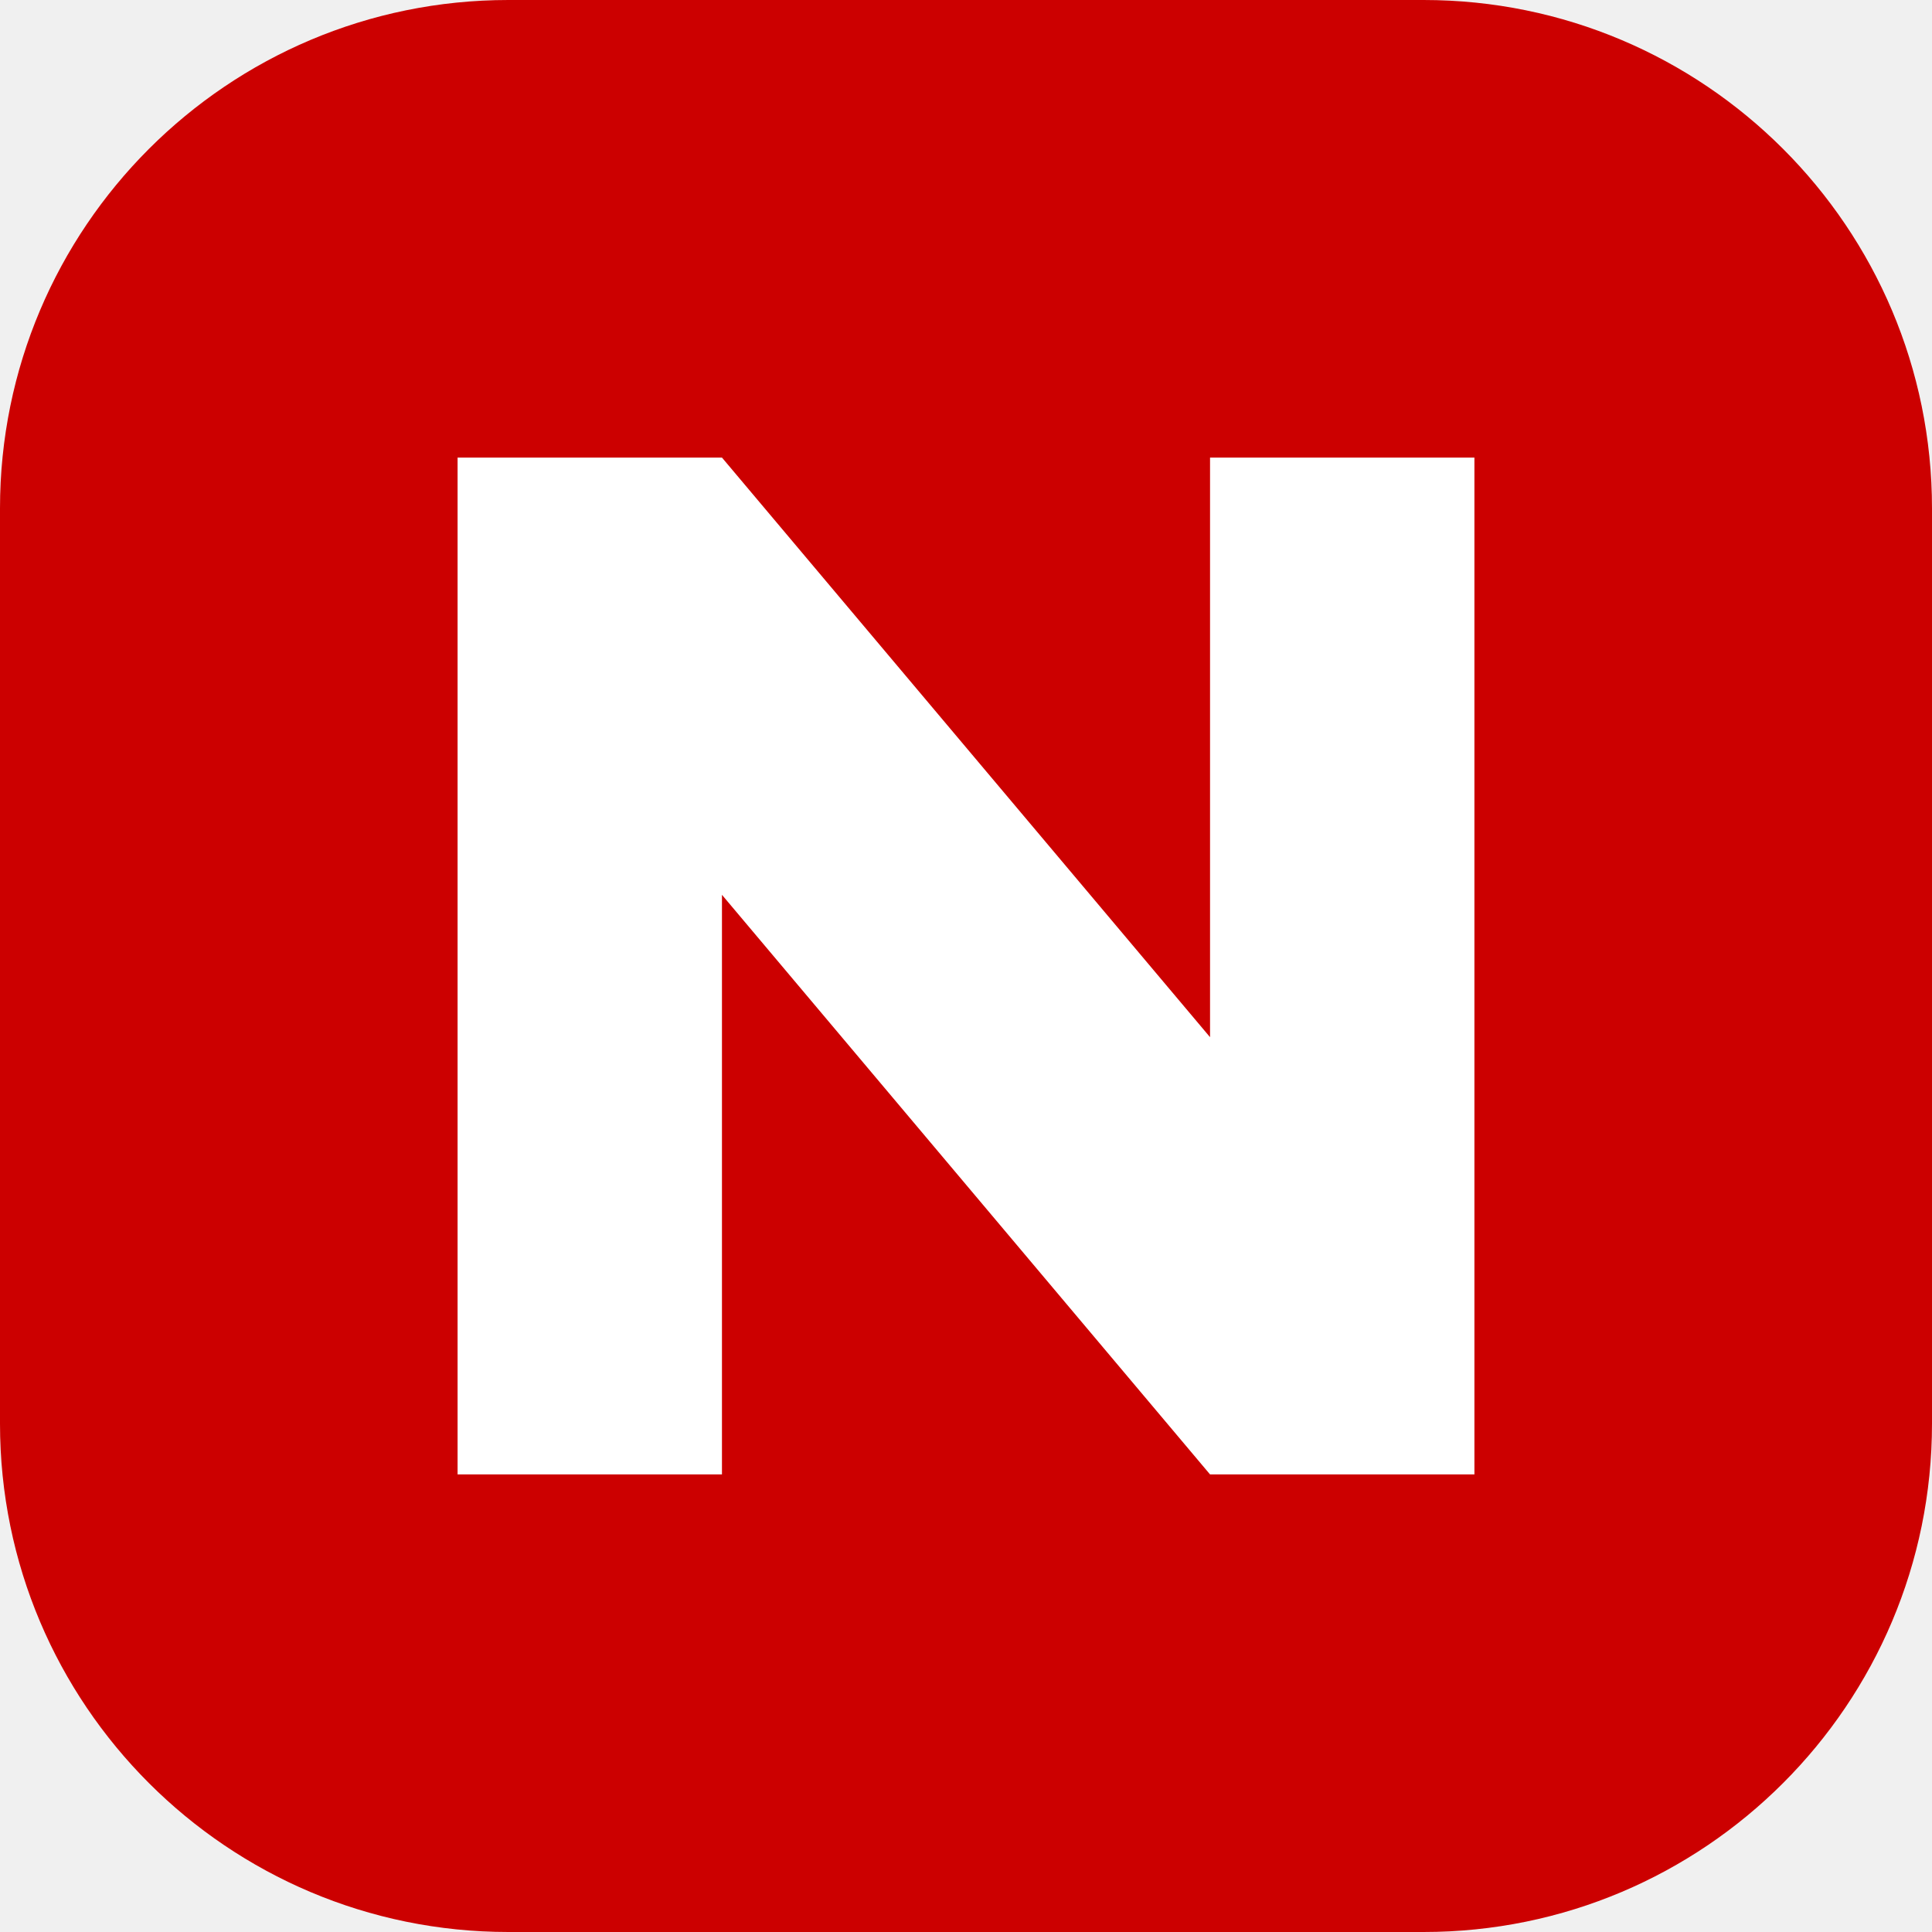
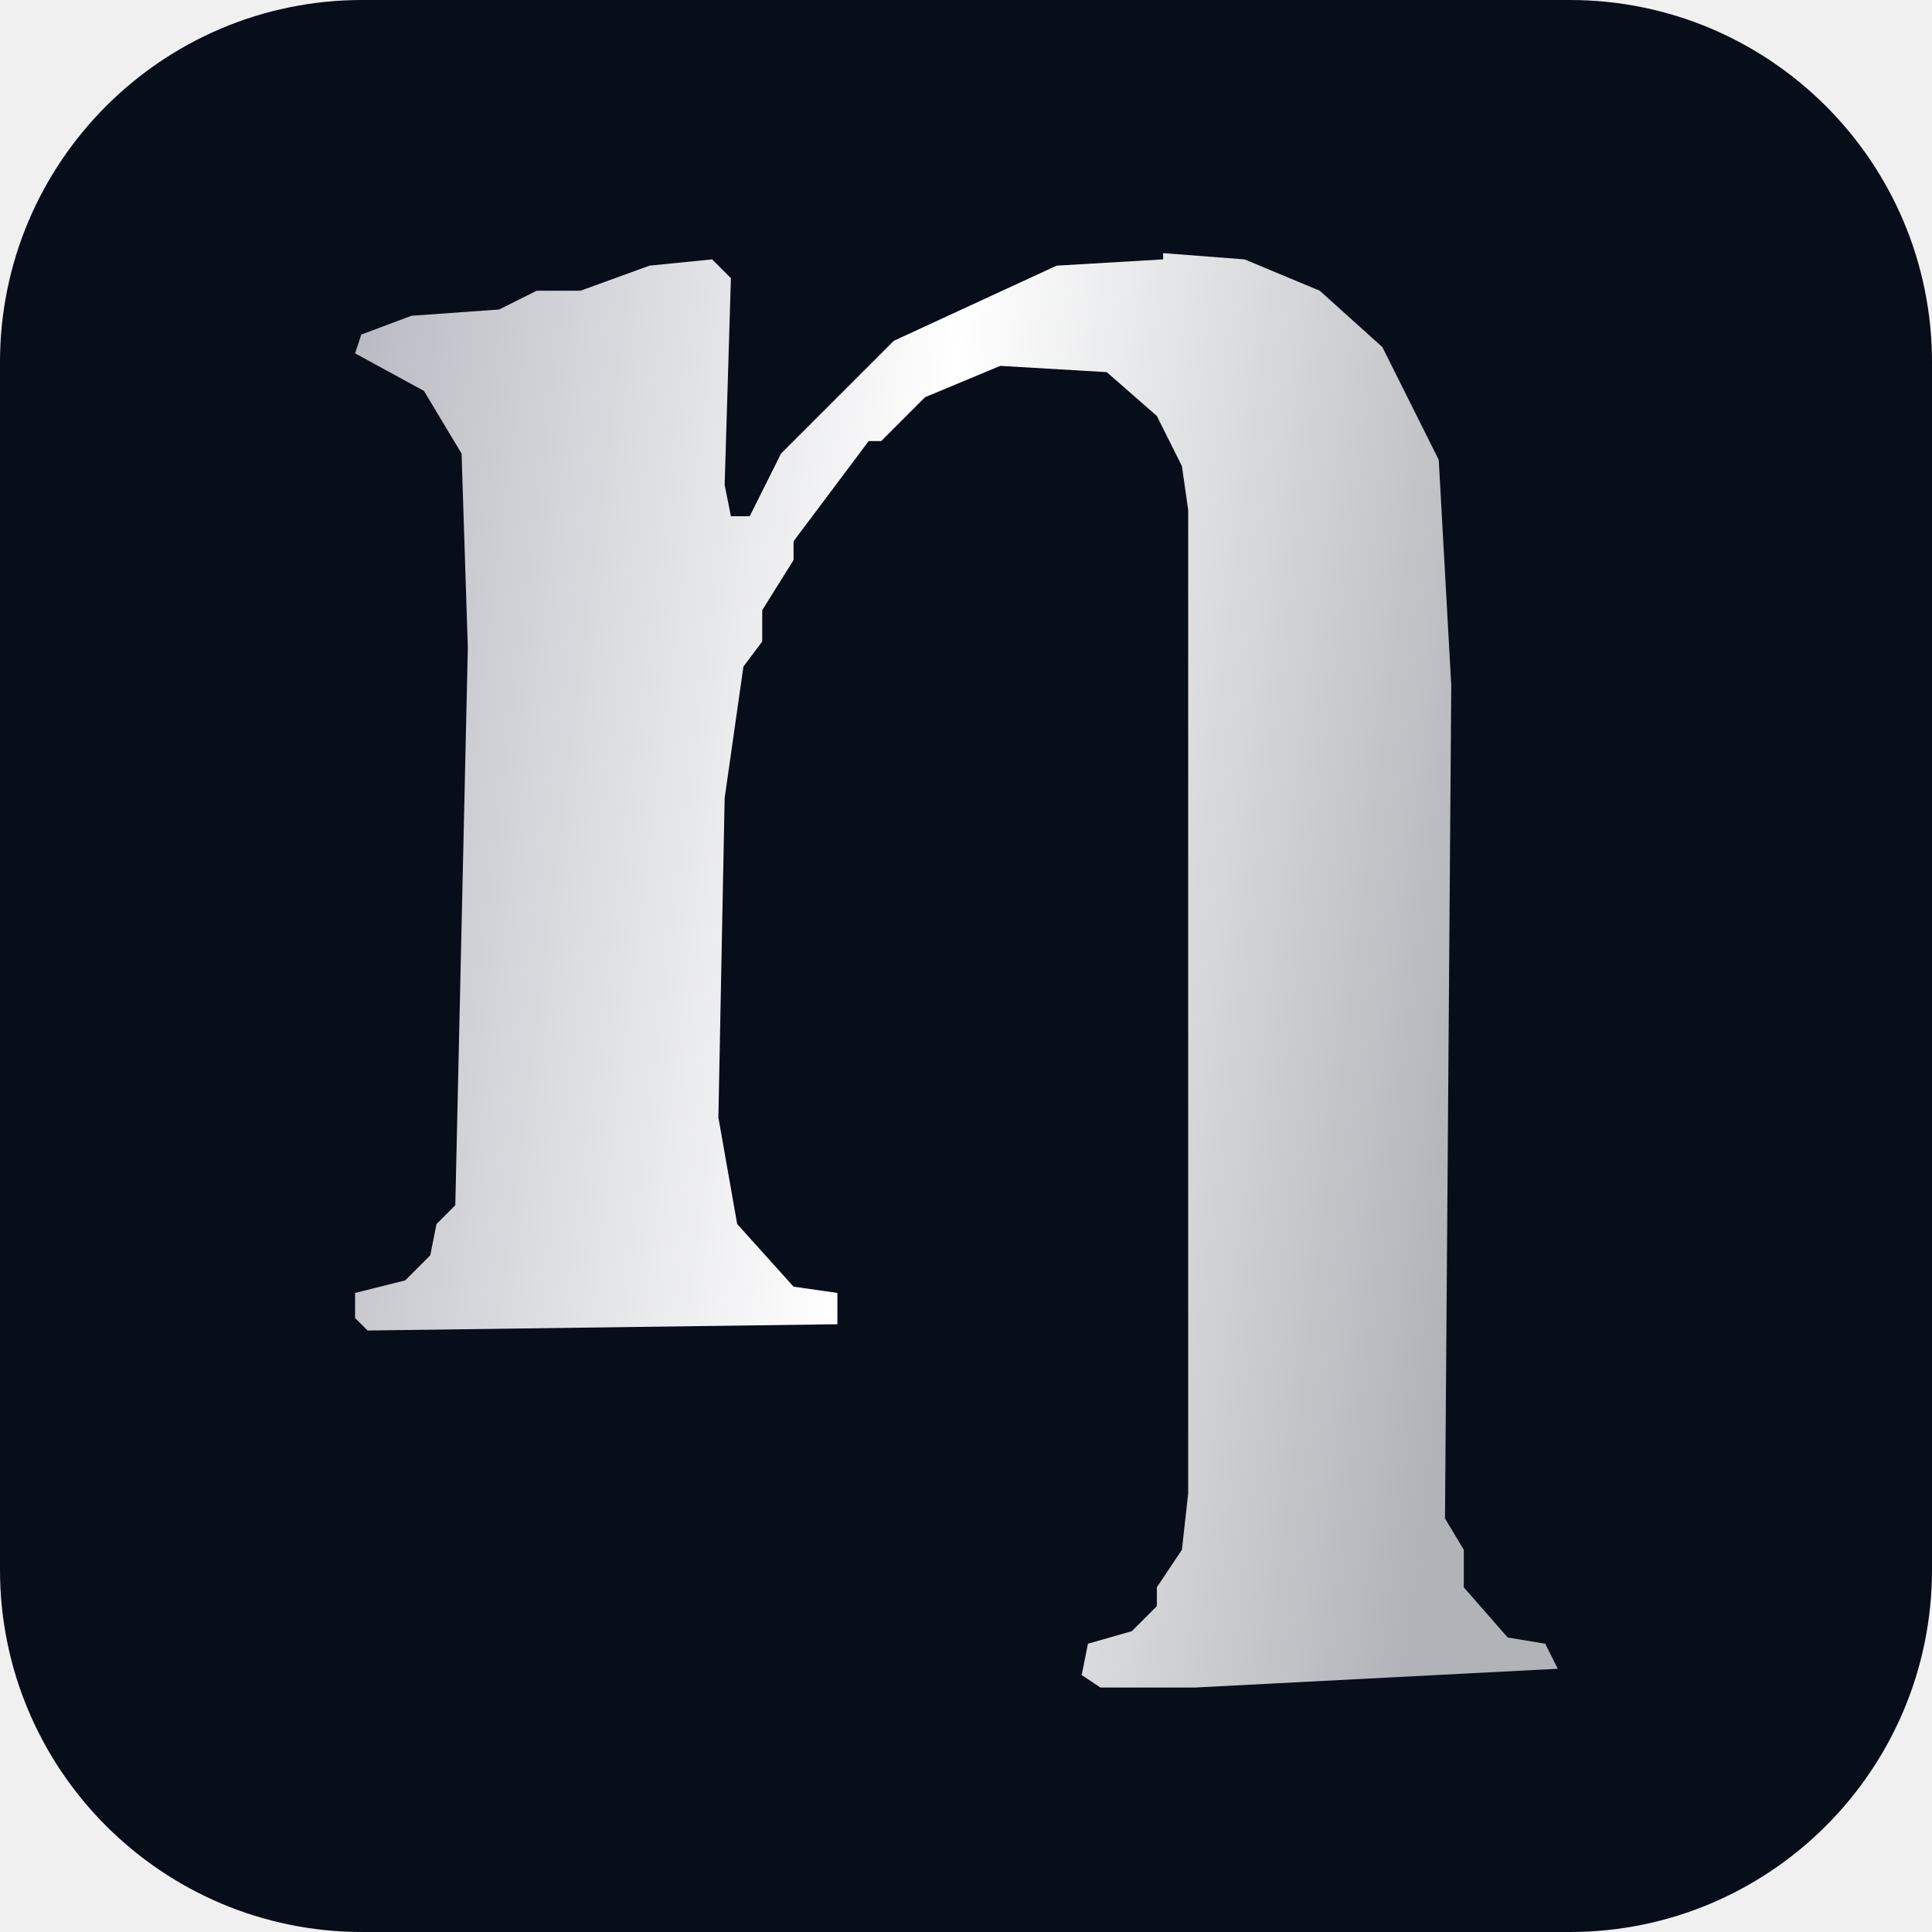
- <svg xmlns="http://www.w3.org/2000/svg" width="38" height="38" viewBox="0 0 38 38">
-   <rect width="38" height="38" rx="10" fill="#CC0000" />
-   <path d="M9 29V9h5.2l9.6 11.4V9H29v20h-5.2L14.2 17.6V29Z" fill="#fff" />
+ <svg xmlns="http://www.w3.org/2000/svg" width="64" height="64" viewBox="0 0 64 64">
+   <defs>
+     <linearGradient id="metal" x1="0" y1="0" x2="1" y2=".15">
+       <stop stop-color="#B8BAC2" />
+       <stop offset=".5" stop-color="#FFFFFF" />
+       <stop offset="1" stop-color="#B0B3B8" />
+     </linearGradient>
+   </defs>
+   <rect width="64" height="64" rx="12" fill="#070D19" />
+   <path transform="matrix(.83 0 0 .83 -20.4 -7.8)" fill="url(#metal)" fill-rule="evenodd" d="M71.00 19.50 L74.25 19.75 L77.25 21.00 L79.75 23.25 L82.00 27.75 L82.50 36.75 L82.25 70.00 L83.00 71.25 L83.00 72.75 L84.75 74.75 L86.25 75.00 L86.75 76.00 L72.25 76.75 L68.50 76.75 L67.75 76.25 L68.00 75.00 L69.75 74.50 L70.75 73.50 L70.75 72.75 L71.75 71.25 L72.00 69.00 L72.00 29.75 L71.75 28.00 L70.75 26.00 L68.75 24.25 L64.50 24.00 L61.50 25.25 L59.75 27.00 L59.25 27.00 L56.25 31.00 L56.25 31.75 L55.00 33.75 L55.00 35.00 L54.25 36.00 L53.50 41.25 L53.25 54.00 L54.00 58.25 L56.25 60.75 L58.00 61.00 L58.00 62.25 L39.25 62.50 L38.75 62.00 L38.75 61.00 L40.75 60.50 L41.75 59.50 L42.00 58.25 L42.75 57.50 L43.25 35.25 L43.00 27.50 L41.50 25.00 L38.75 23.50 L39.00 22.75 L41.00 22.00 L44.50 21.75 L46.00 21.00 L47.75 21.00 L50.50 20.00 L53.00 19.75 L53.75 20.50 L53.50 28.75 L53.75 30.00 L54.50 30.00 L55.75 27.50 L60.25 23.00 L66.75 20.00 L71.00 19.75Z" />
</svg>
